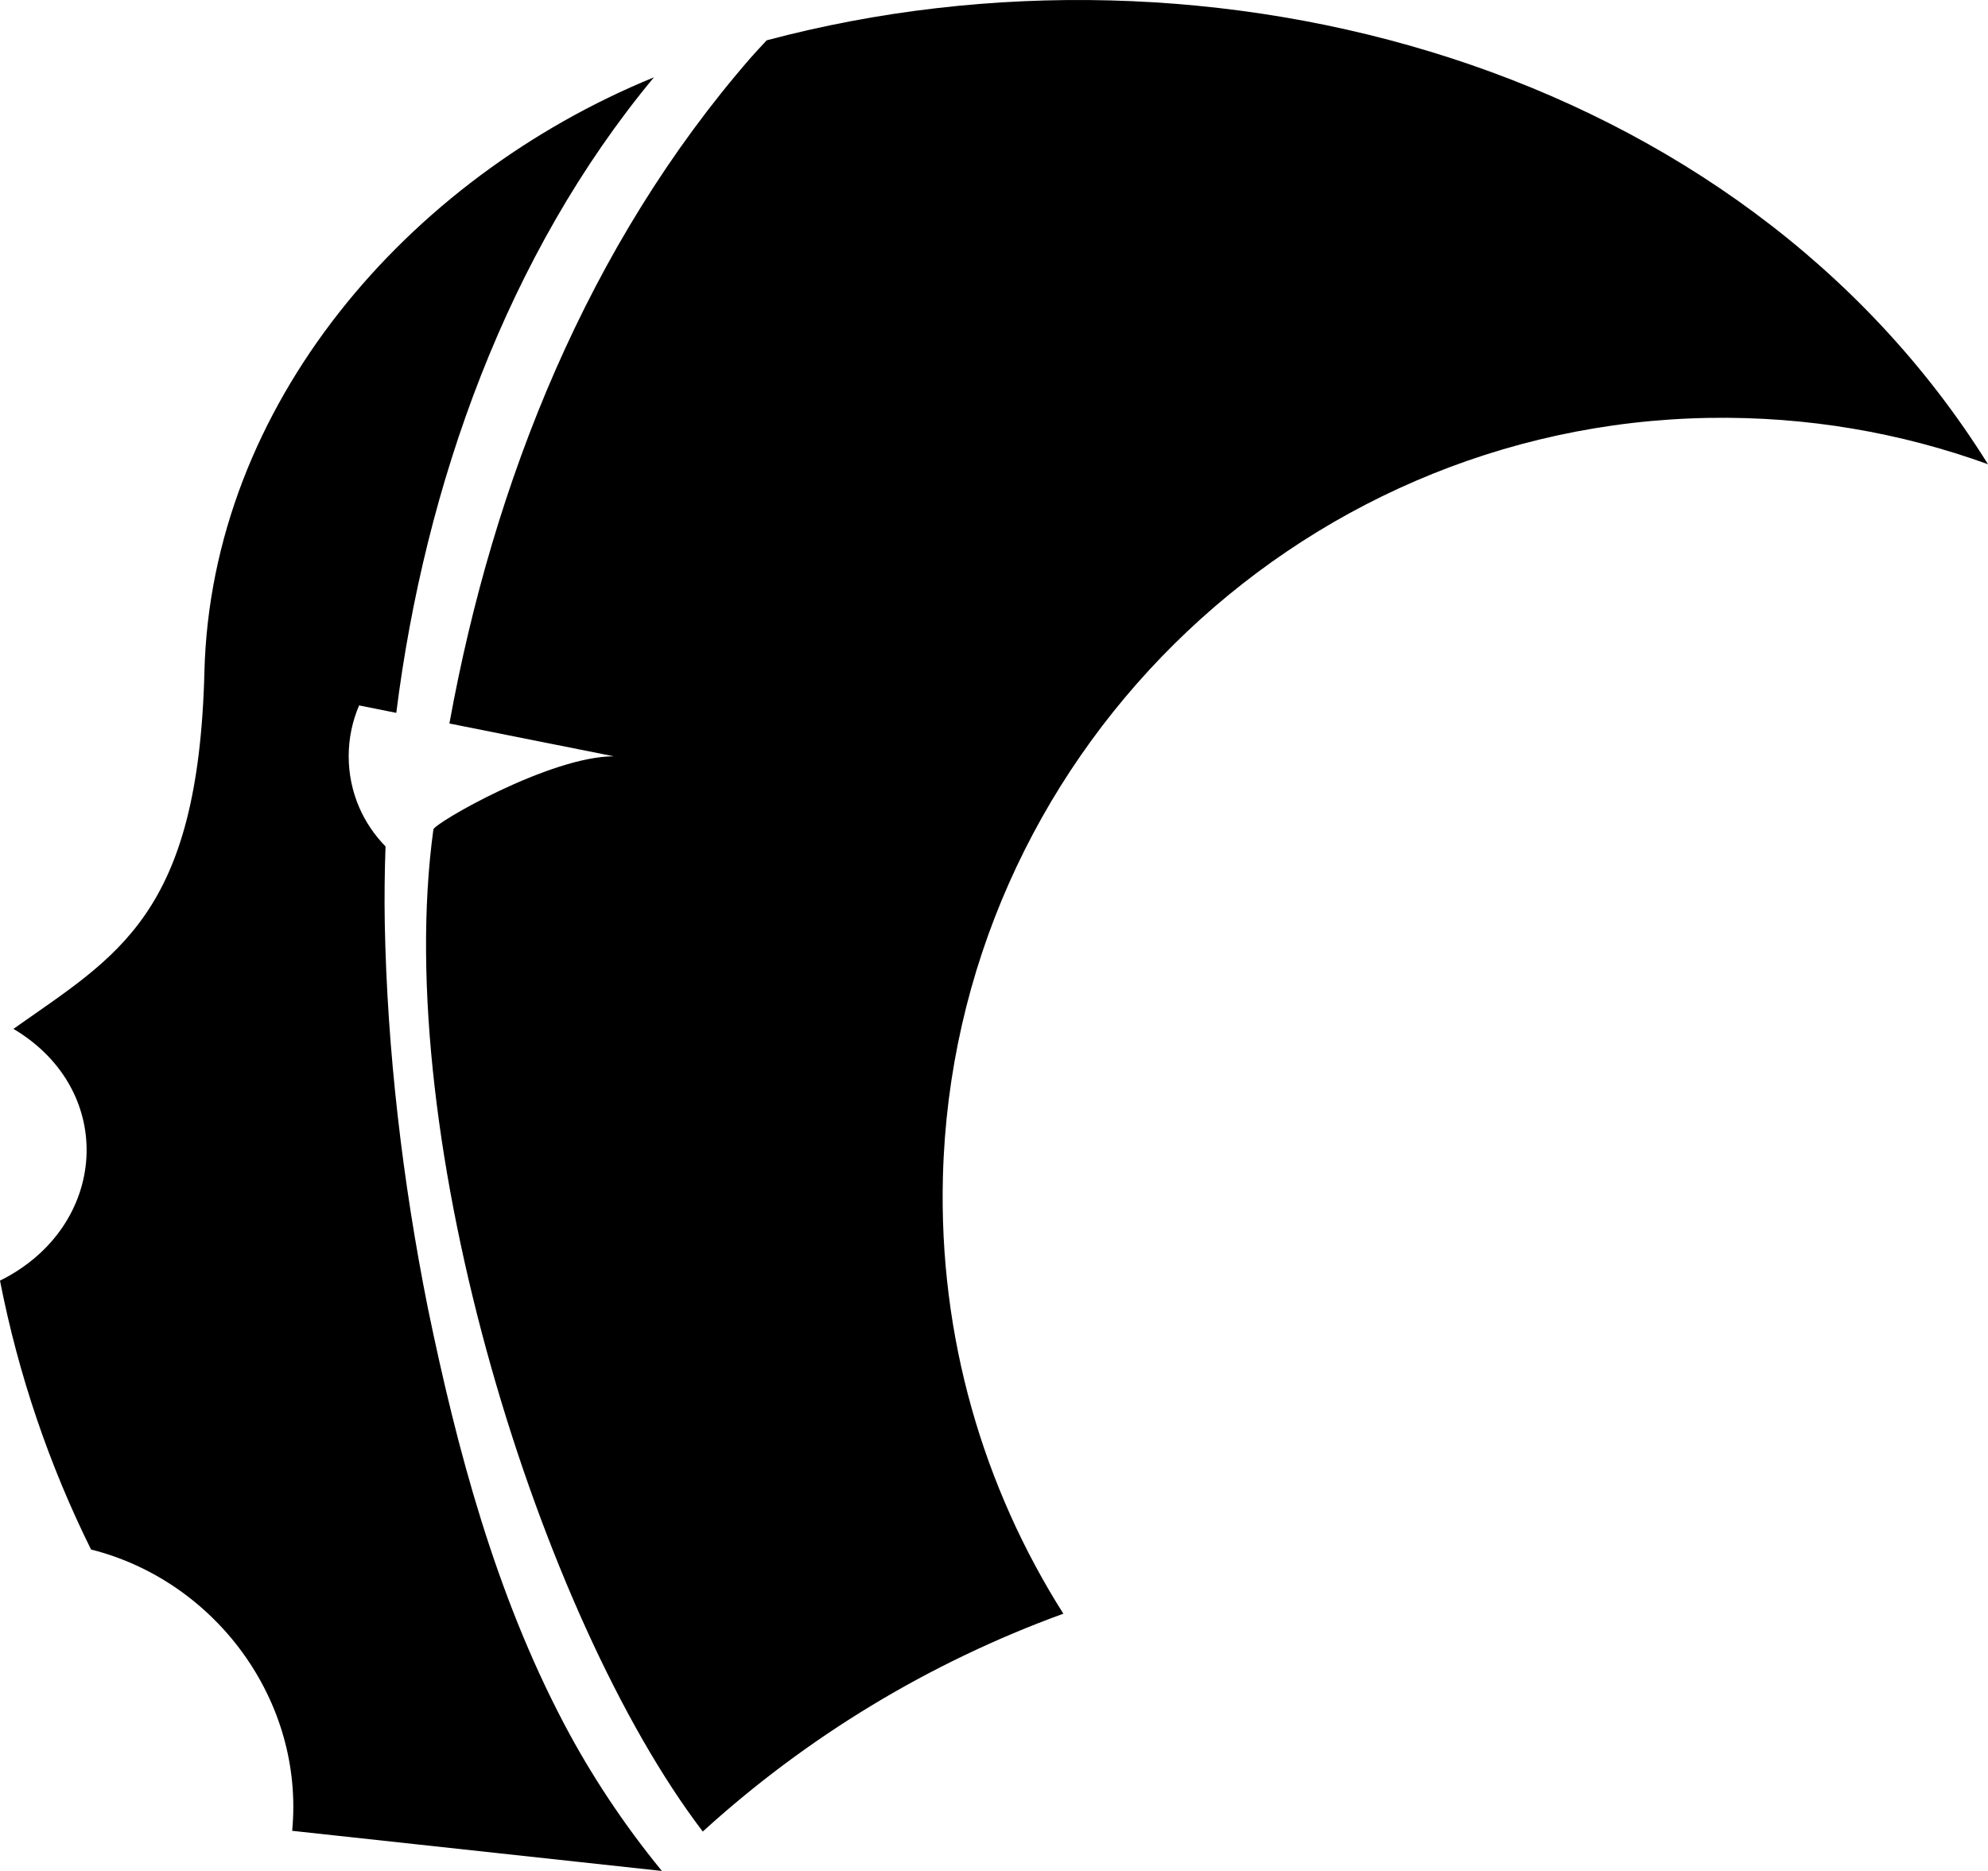
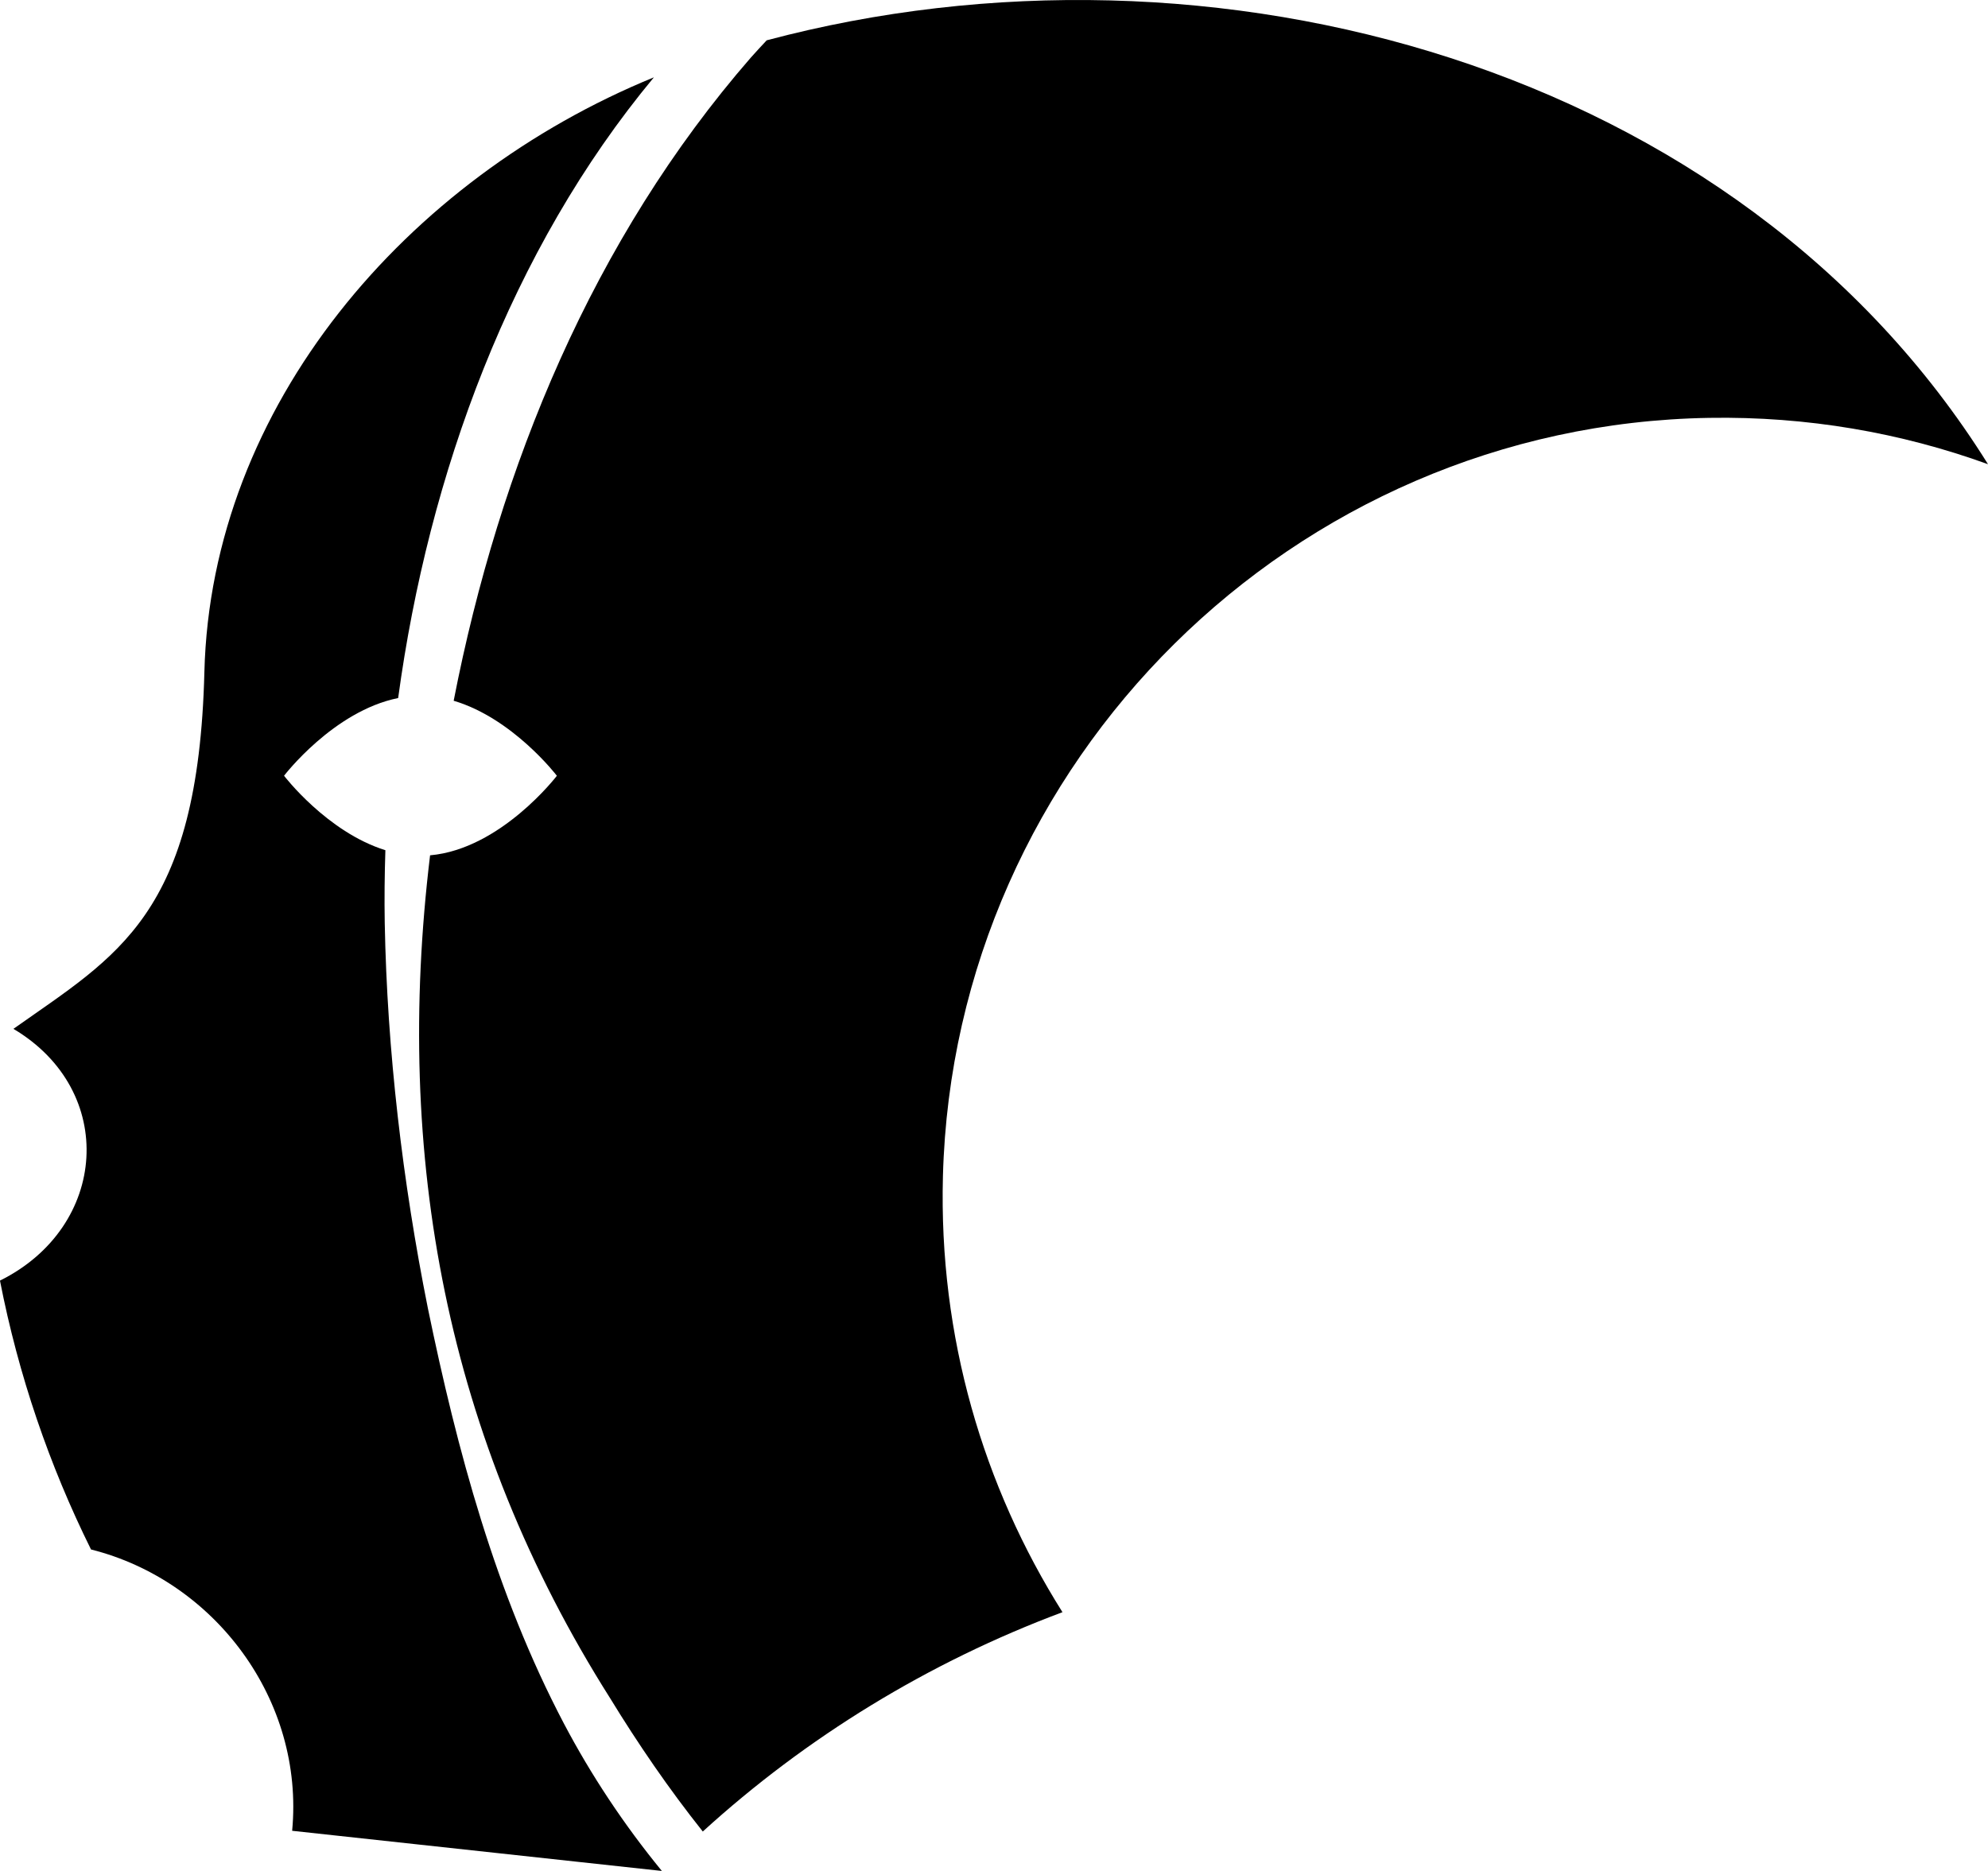
<svg className="legacy-logo" viewBox="0 0 68 64">
-   <path d="M19.289,58.956c.921,1.751,2.05,3.457,3.351,5.044l-12.646-1.373c.423-4.469-2.643-8.559-6.88-9.623-1.425-2.876-2.482-5.962-3.114-9.197,3.706-1.84,4.021-6.498,.46-8.612,3.548-2.511,6.322-3.883,6.532-12.209,.229-9.116,6.921-16.881,15.376-20.341-5.007,6.024-7.83,13.92-8.813,21.74l-1.272-.254c-.229,.534-.356,1.122-.356,1.739s.127,1.204,.356,1.739c.216,.503,.526,.957,.904,1.346-.031,.879-.041,1.752-.026,2.616,.081,4.378,.613,8.867,1.472,13.163,1.006,4.879,2.317,9.774,4.656,14.222ZM26.225,1.379c-.182,.194-.363,.39-.54,.588-5.571,6.404-8.811,14.498-10.313,22.782l5.623,1.122c-2.182,0-6.145,2.29-6.171,2.503-1.455,10.61,3.646,26.973,9.215,34.278,3.54-3.225,7.722-5.774,12.333-7.452-2.729-4.31-4.265-9.451-4.119-14.963,.376-14.207,11.996-25.706,26.207-25.942,3.354-.056,6.57,.509,9.54,1.585C59.471,2.212,41.44-2.671,26.225,1.379Z" />
+   <path d="M14.632,44.733c-.859-4.296-1.391-8.784-1.472-13.163-.014-.822-.005-1.652,.022-2.487-1.995-.62-3.466-2.547-3.466-2.547,0,0,1.689-2.212,3.903-2.658,1.039-7.653,3.849-15.339,8.748-21.233C13.912,6.105,7.221,13.87,6.991,22.986c-.209,8.325-2.983,9.697-6.532,12.208,3.561,2.114,3.247,6.772-.46,8.612,.631,3.235,1.688,6.32,3.114,9.197,4.237,1.064,7.303,5.153,6.88,9.623l12.646,1.374c-1.301-1.587-2.43-3.294-3.351-5.044-2.339-4.448-3.651-9.344-4.656-14.222Z" />
+   <path d="M26.225,1.379c-.182,.194-.363,.39-.54,.588-5.397,6.203-8.606,13.993-10.167,22.004,2.028,.599,3.53,2.566,3.53,2.566,0,0-1.914,2.506-4.337,2.721-1.242,10.28,.54,19.952,6.153,28.824,.961,1.572,2.016,3.112,3.175,4.569,3.541-3.226,7.711-5.786,12.303-7.503-2.709-4.3-4.234-9.421-4.089-14.912,.376-14.208,11.996-25.706,26.207-25.942,3.354-.056,6.57,.509,9.54,1.585C59.471,2.212,41.44-2.671,26.225,1.379Z" />
  <symbol id="legacy-icon" viewBox="0 0 68 64">
-     <path d="M19.289,58.956c.921,1.751,2.05,3.457,3.351,5.044l-12.646-1.373c.423-4.469-2.643-8.559-6.88-9.623-1.425-2.876-2.482-5.962-3.114-9.197,3.706-1.84,4.021-6.498,.46-8.612,3.548-2.511,6.322-3.883,6.532-12.209,.229-9.116,6.921-16.881,15.376-20.341-5.007,6.024-7.83,13.92-8.813,21.74l-1.272-.254c-.229,.534-.356,1.122-.356,1.739s.127,1.204,.356,1.739c.216,.503,.526,.957,.904,1.346-.031,.879-.041,1.752-.026,2.616,.081,4.378,.613,8.867,1.472,13.163,1.006,4.879,2.317,9.774,4.656,14.222ZM26.225,1.379c-.182,.194-.363,.39-.54,.588-5.571,6.404-8.811,14.498-10.313,22.782l5.623,1.122c-2.182,0-6.145,2.29-6.171,2.503-1.455,10.61,3.646,26.973,9.215,34.278,3.54-3.225,7.722-5.774,12.333-7.452-2.729-4.31-4.265-9.451-4.119-14.963,.376-14.207,11.996-25.706,26.207-25.942,3.354-.056,6.57,.509,9.54,1.585C59.471,2.212,41.44-2.671,26.225,1.379Z" />
+     <path d="M14.632,44.733c-.859-4.296-1.391-8.784-1.472-13.163-.014-.822-.005-1.652,.022-2.487-1.995-.62-3.466-2.547-3.466-2.547,0,0,1.689-2.212,3.903-2.658,1.039-7.653,3.849-15.339,8.748-21.233C13.912,6.105,7.221,13.87,6.991,22.986c-.209,8.325-2.983,9.697-6.532,12.208,3.561,2.114,3.247,6.772-.46,8.612,.631,3.235,1.688,6.32,3.114,9.197,4.237,1.064,7.303,5.153,6.88,9.623l12.646,1.374c-1.301-1.587-2.43-3.294-3.351-5.044-2.339-4.448-3.651-9.344-4.656-14.222Z" />
+     <path d="M26.225,1.379c-.182,.194-.363,.39-.54,.588-5.397,6.203-8.606,13.993-10.167,22.004,2.028,.599,3.53,2.566,3.53,2.566,0,0-1.914,2.506-4.337,2.721-1.242,10.28,.54,19.952,6.153,28.824,.961,1.572,2.016,3.112,3.175,4.569,3.541-3.226,7.711-5.786,12.303-7.503-2.709-4.3-4.234-9.421-4.089-14.912,.376-14.208,11.996-25.706,26.207-25.942,3.354-.056,6.57,.509,9.54,1.585C59.471,2.212,41.44-2.671,26.225,1.379Z" />
  </symbol>
</svg>
